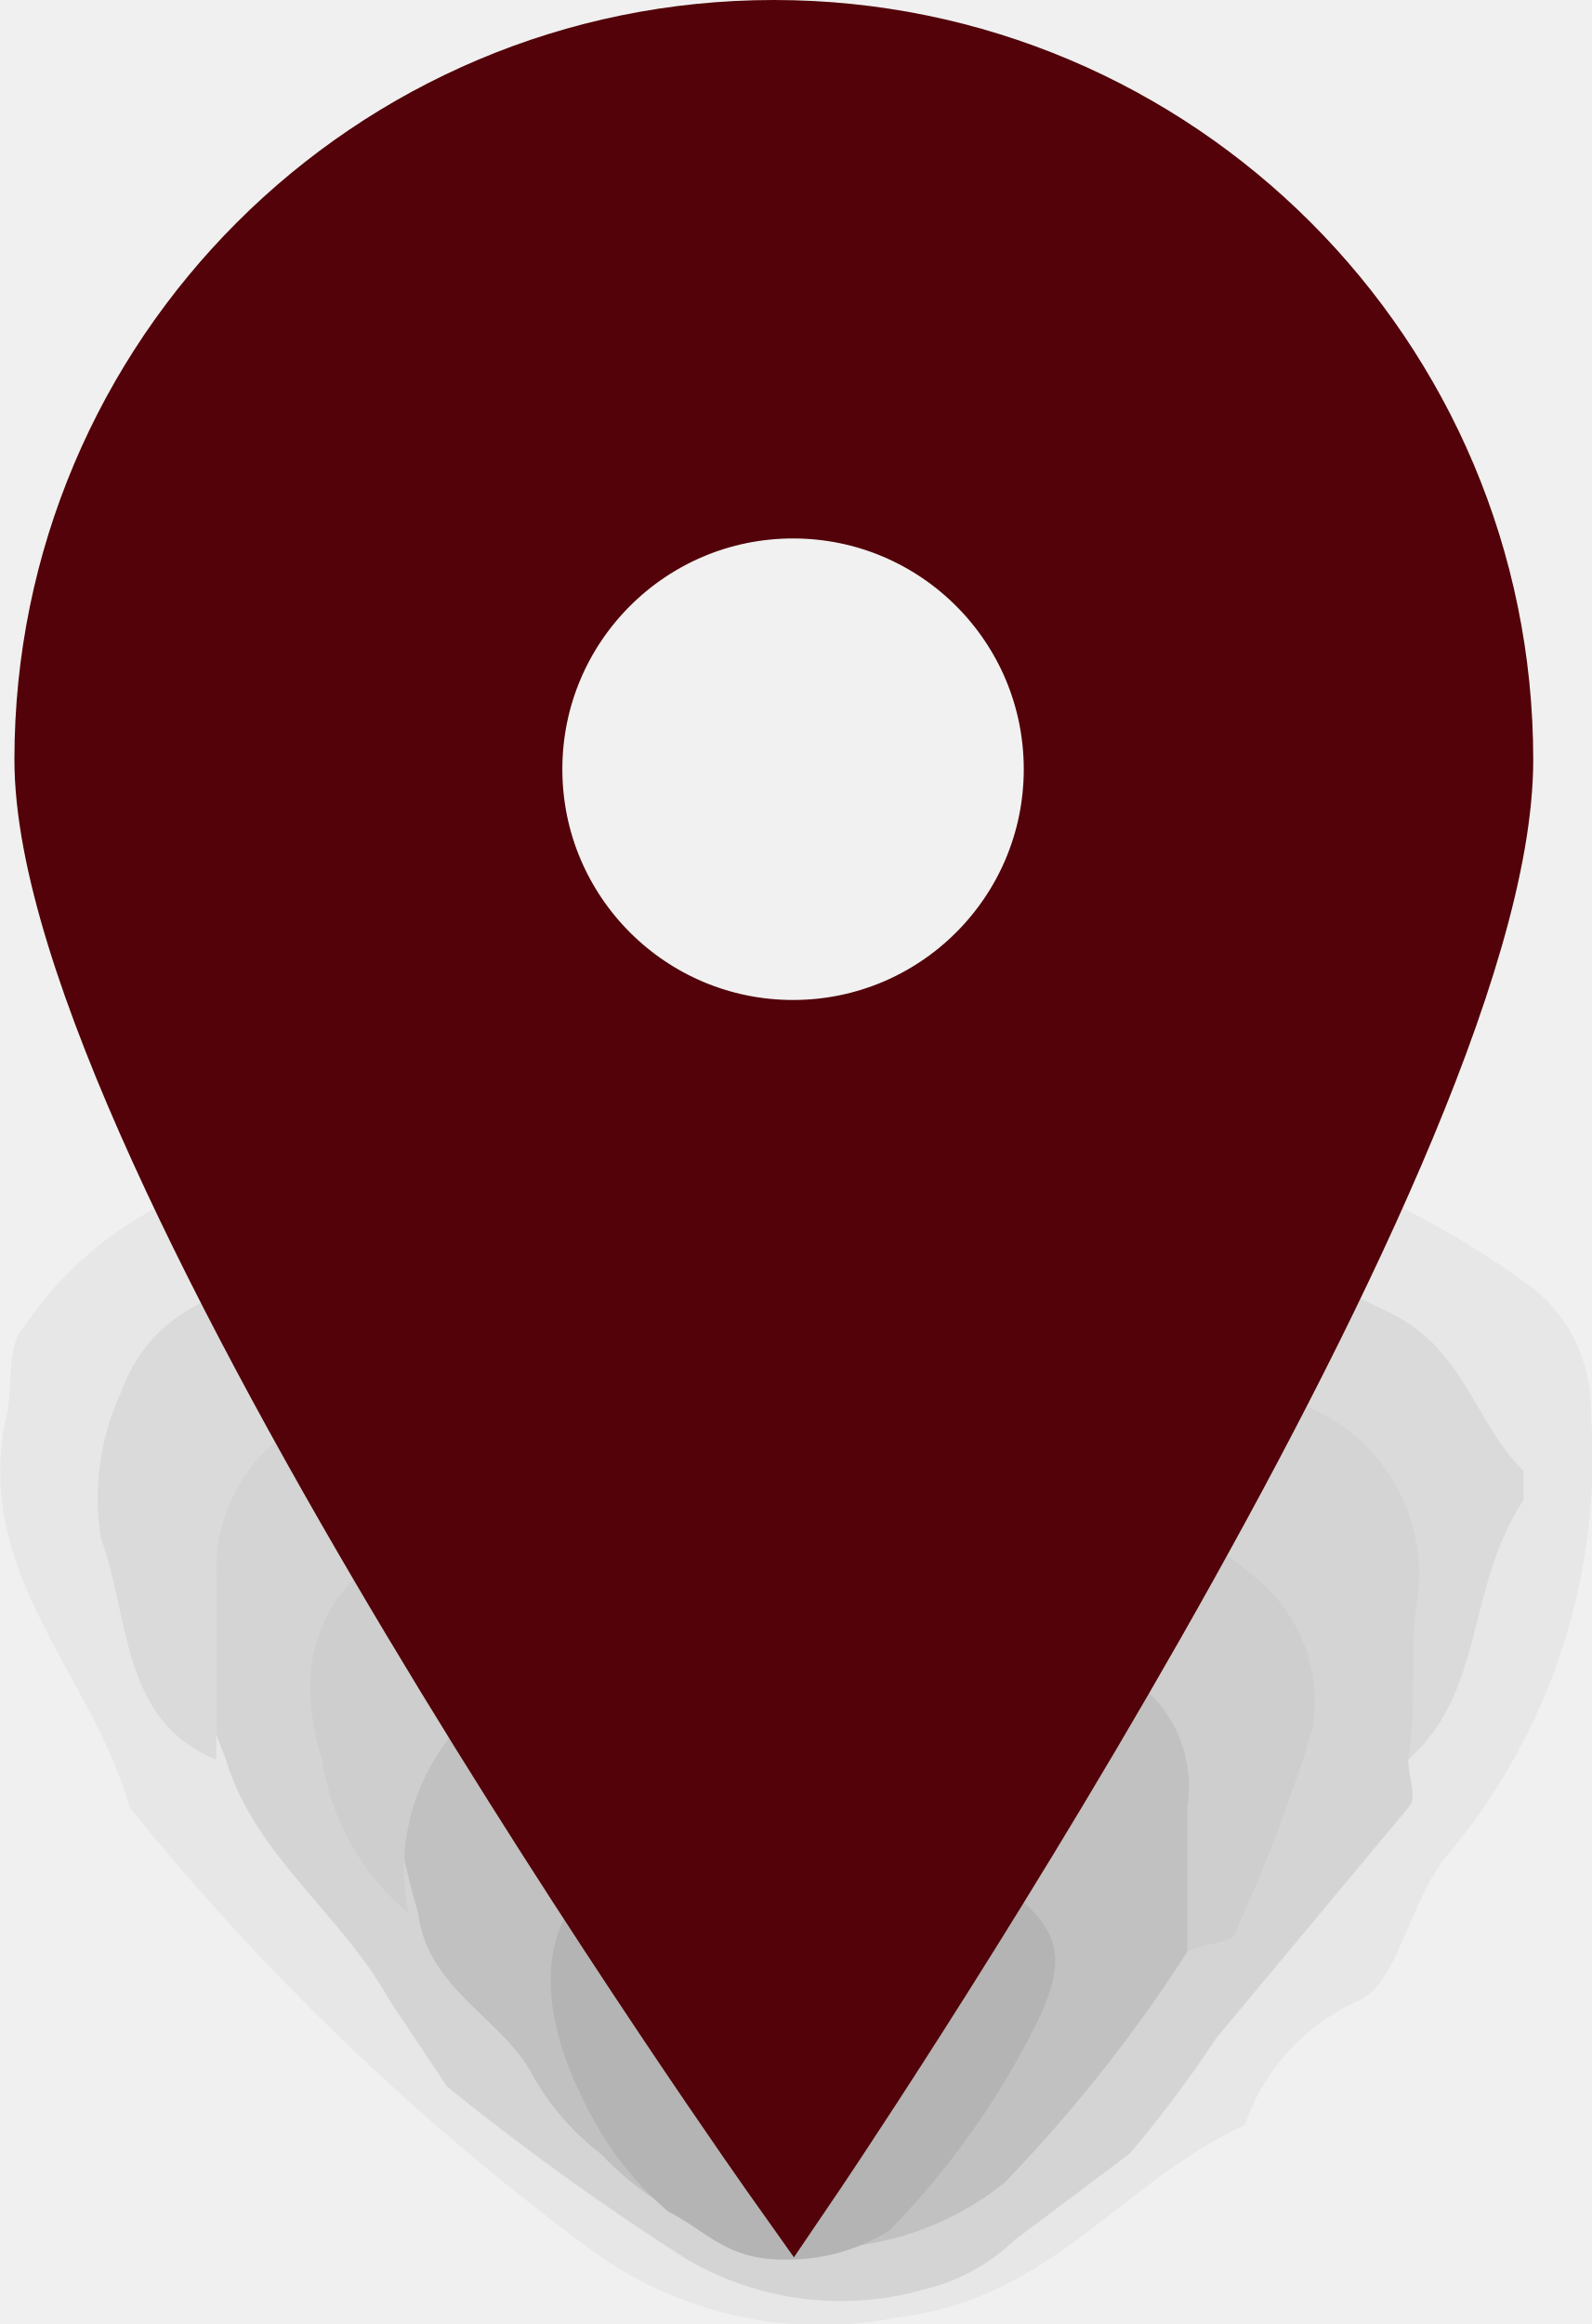
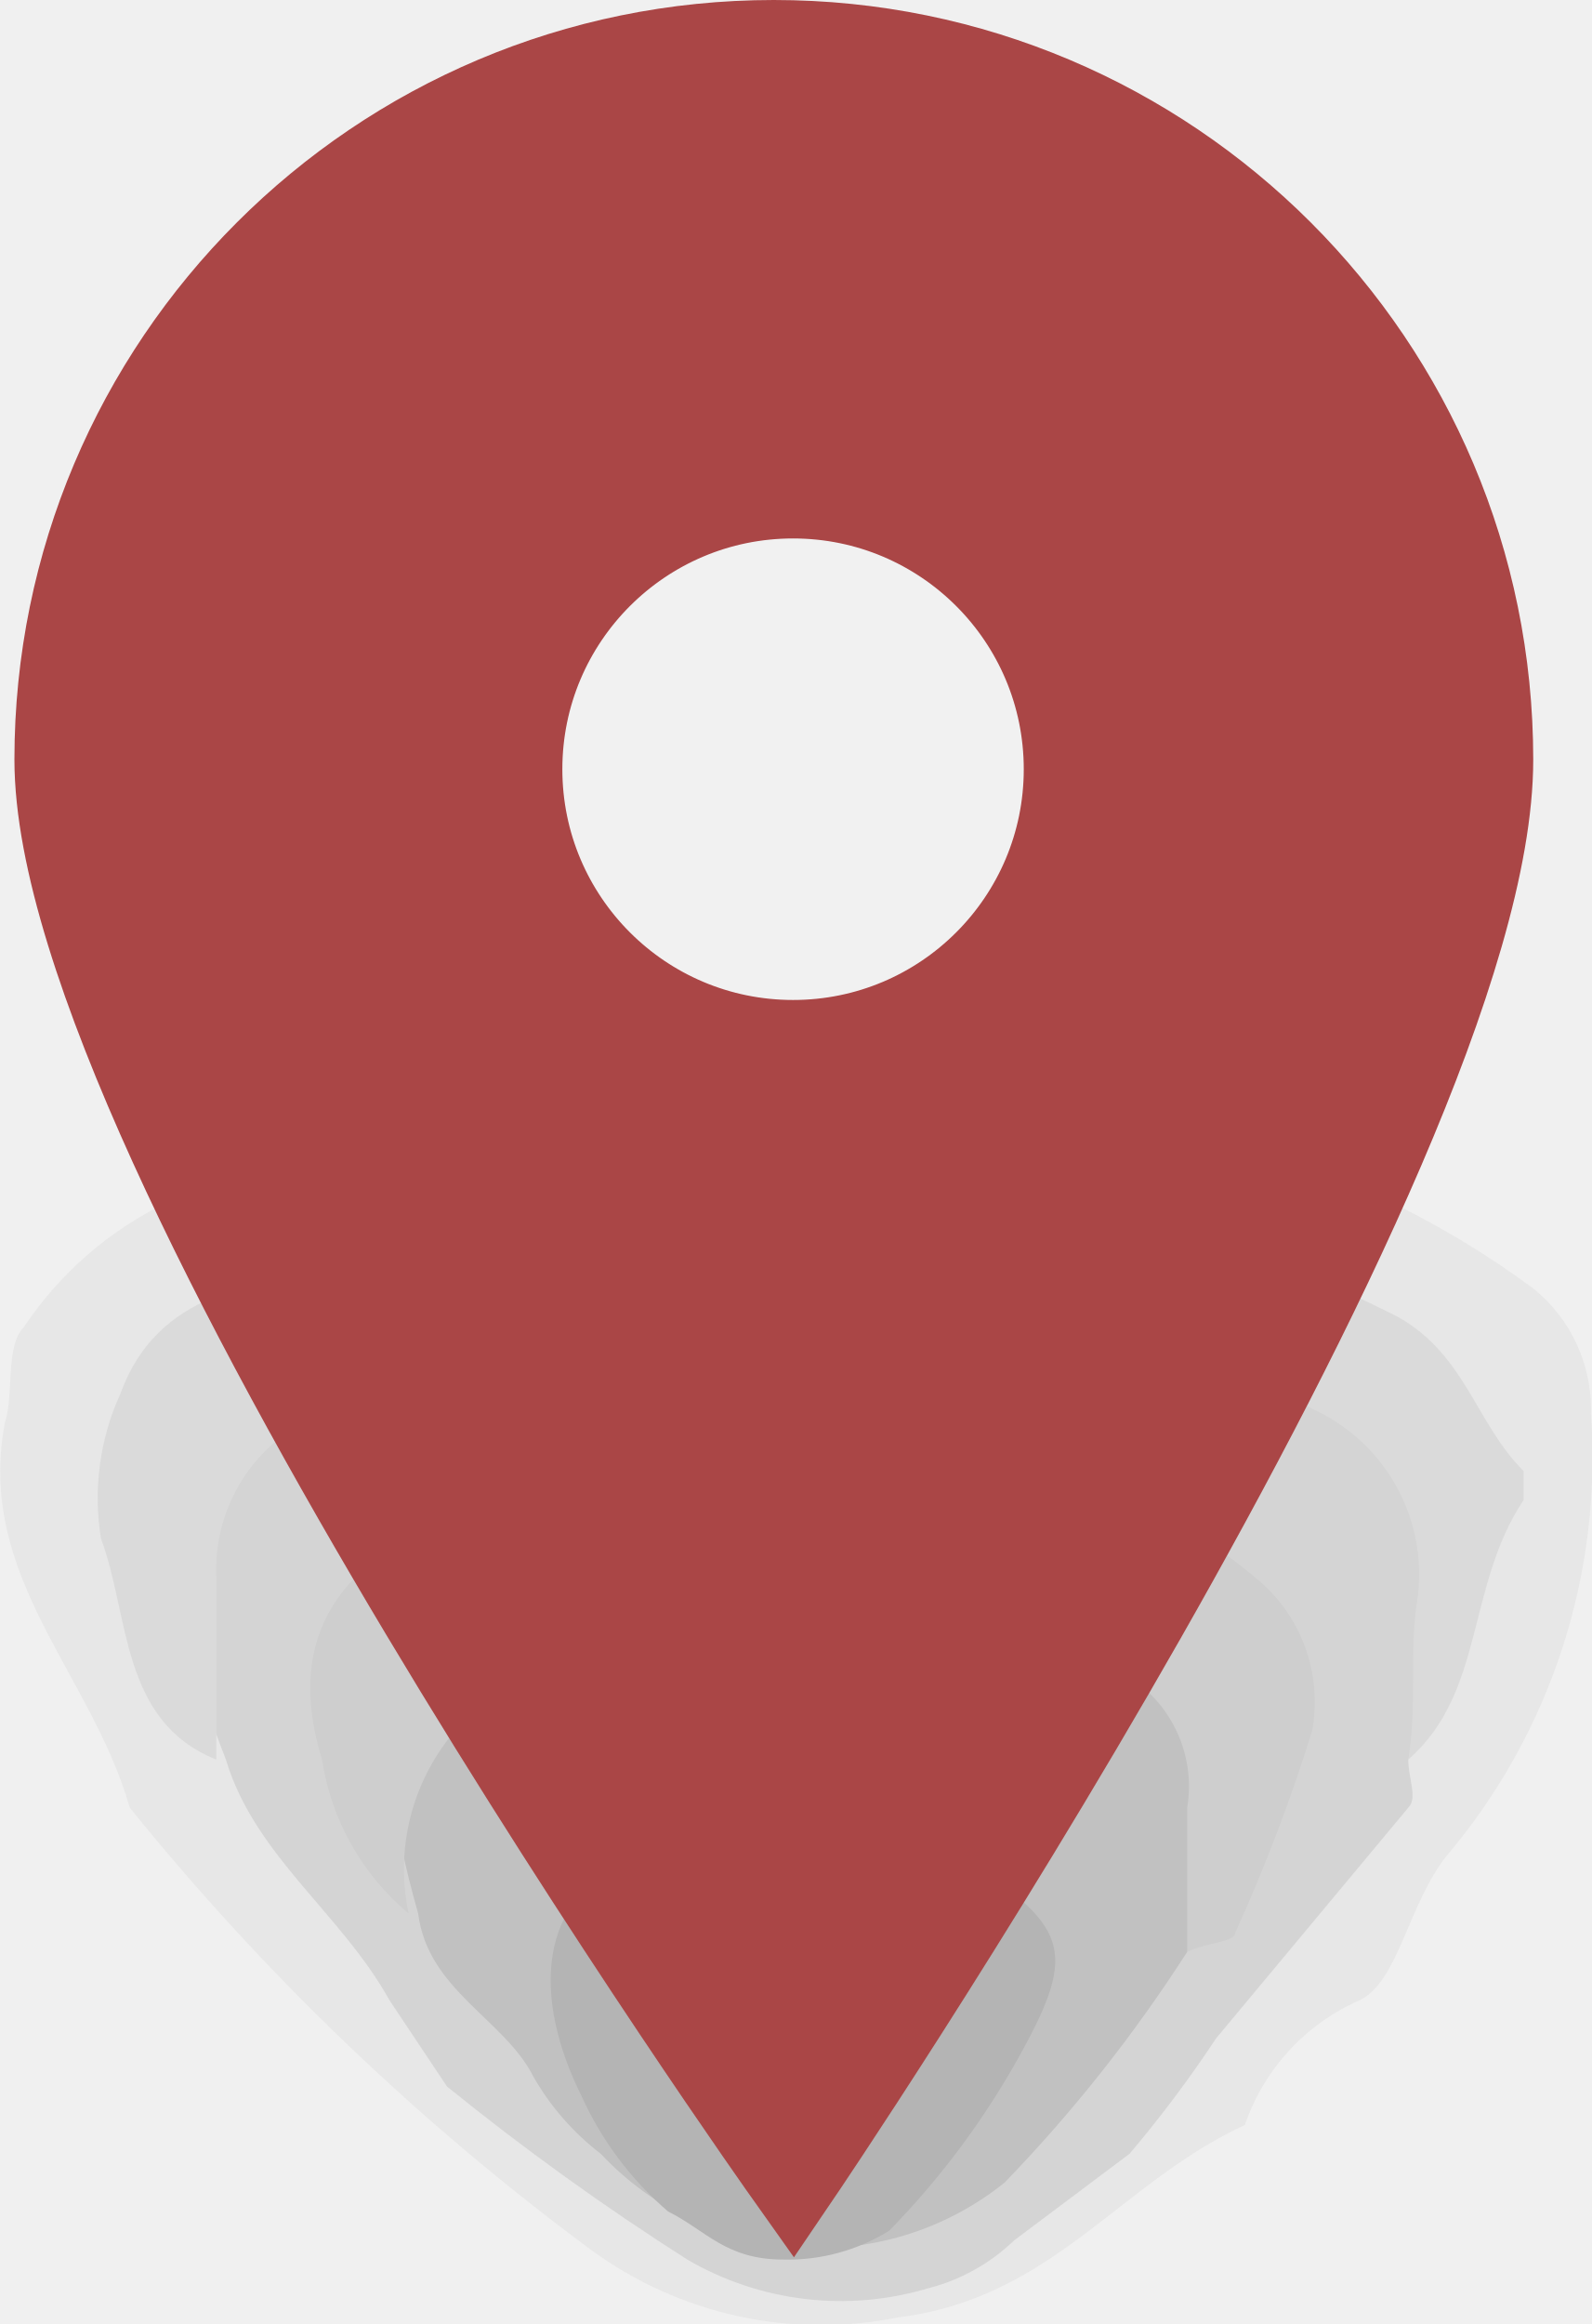
<svg xmlns="http://www.w3.org/2000/svg" id="Lager_1" data-name="Lager 1" width="16.56" height="24.17" viewBox="0 0 16.56 24.17">
  <defs>
    <style>.cls-1{fill:#fff;opacity:0.1;}
.cls-1,
.cls-3{isolation:isolate;}
.cls-2{opacity:0.25;}
.cls-3{fill:#b3b3b3;opacity:0.6;}
.cls-4{fill:gray;}
.cls-5{fill:#999;}
.cls-6{fill:#333;}
.cls-7{fill:#666;}
- .cls-8{fill:#520208;stroke:#520208;stroke-miterlimit:9.99;}</style>
+ .cls-8{fill:#aa4646;stroke:#aa4646;stroke-miterlimit:9.99;}</style>
  </defs>
  <circle class="cls-1" cx="8.25" cy="8" r="2.9" />
  <g class="cls-2">
    <path class="cls-3" d="M7.9,11.5h1a16.11,16.11,0,0,1,5.4.9,9.5,9.5,0,0,1,1.7,1,1.61,1.61,0,0,1,.6,1.3,6.41,6.41,0,0,1-1.5,4.6c-.4.5-.5,1.3-.9,1.5A2.19,2.19,0,0,0,13,22.1c-1.3.6-2,1.8-3.6,2a4.05,4.05,0,0,1-3.2-.7,26.16,26.16,0,0,1-4.8-4.6C1,17.4-.2,16.4.1,14.8c.1-.3,0-.8.2-1a3.74,3.74,0,0,1,1.5-1.3A14,14,0,0,1,7.9,11.5Z" transform="translate(-0.05 0)" />
    <path class="cls-4" d="M14.7,18.3c0,.2.1.4,0,.5l-2,2.4a12.49,12.49,0,0,1-.9,1.2l-1.2.9a2,2,0,0,1-.9.5,3.17,3.17,0,0,1-2.5-.3,27,27,0,0,1-2.5-1.8l-.6-.9c-.5-.9-1.4-1.5-1.7-2.5-1.4-3.6-.1-4.1,2.3-4.8a13.71,13.71,0,0,1,8.5.2c1.8.6,2.3,1.5,1.8,3.5A3.54,3.54,0,0,1,14.7,18.3Z" transform="translate(-0.05 0)" />
    <path class="cls-5" d="M14.7,18.3c.1-.6,0-1.1.1-1.7a1.89,1.89,0,0,0-1-1.9,12.17,12.17,0,0,0-4.6-1.3,10.75,10.75,0,0,0-5.8,1.3,1.75,1.75,0,0,0-1.1,1.7v1.9c-1-.4-.9-1.5-1.2-2.3a2.62,2.62,0,0,1,.2-1.5c.4-1.1,1.4-1.1,2.2-1.4a10.76,10.76,0,0,1,3.1-.7H10a12.17,12.17,0,0,1,4.6,1.3c.7.4.8,1.1,1.3,1.6v.3C15.3,16.5,15.5,17.6,14.7,18.3Z" transform="translate(-0.05 0)" />
    <path class="cls-6" d="M12.4,20.3a15.45,15.45,0,0,1-1.9,2.4,3.1,3.1,0,0,1-4.2-.3,2.7,2.7,0,0,1-.7-.8c-.3-.6-1.1-.9-1.2-1.7-.6-2.1-.2-2.7,1.7-3.4a8,8,0,0,1,4.6-.2C13,17,13.4,18,12.4,20.3Z" transform="translate(-0.05 0)" />
    <path class="cls-7" d="M12.4,20.3V18.8a1.35,1.35,0,0,0-.9-1.5c-.9-.4-1.9-.2-2.8-.7-1,.4-2.1.3-3.1.8a2.22,2.22,0,0,0-1.3,2.5,2.6,2.6,0,0,1-.9-1.6c-.4-1.3.2-2.1,1.5-2.6a6.36,6.36,0,0,1,1.8-.6,19.3,19.3,0,0,1,3.4,0,5.77,5.77,0,0,1,3,1.3,1.66,1.66,0,0,1,.6,1.6,18,18,0,0,1-.8,2.1C12.9,20.2,12.6,20.2,12.4,20.3Z" transform="translate(-0.05 0)" />
    <path d="M8.4,18.9a2,2,0,0,1,1.5.3c1.2.8,1.4,1,.8,2.1a8.47,8.47,0,0,1-1.4,1.9,2,2,0,0,1-1.1.3c-.6,0-.8-.3-1.2-.5a3.45,3.45,0,0,1-.9-1.2c-.5-1-.5-2.1.6-2.5A3.86,3.86,0,0,1,8.4,18.9Z" transform="translate(-0.05 0)" />
  </g>
  <path class="cls-8" d="M15.5,7.9c0,4.1-7.2,14.7-7.2,14.7S.7,11.9.7,7.9a7.4,7.4,0,0,1,14.8,0ZM8.3,5.1A2.9,2.9,0,1,0,11.2,8h0A2.9,2.9,0,0,0,8.3,5.1Z" transform="translate(-0.05 0)" />
</svg>
